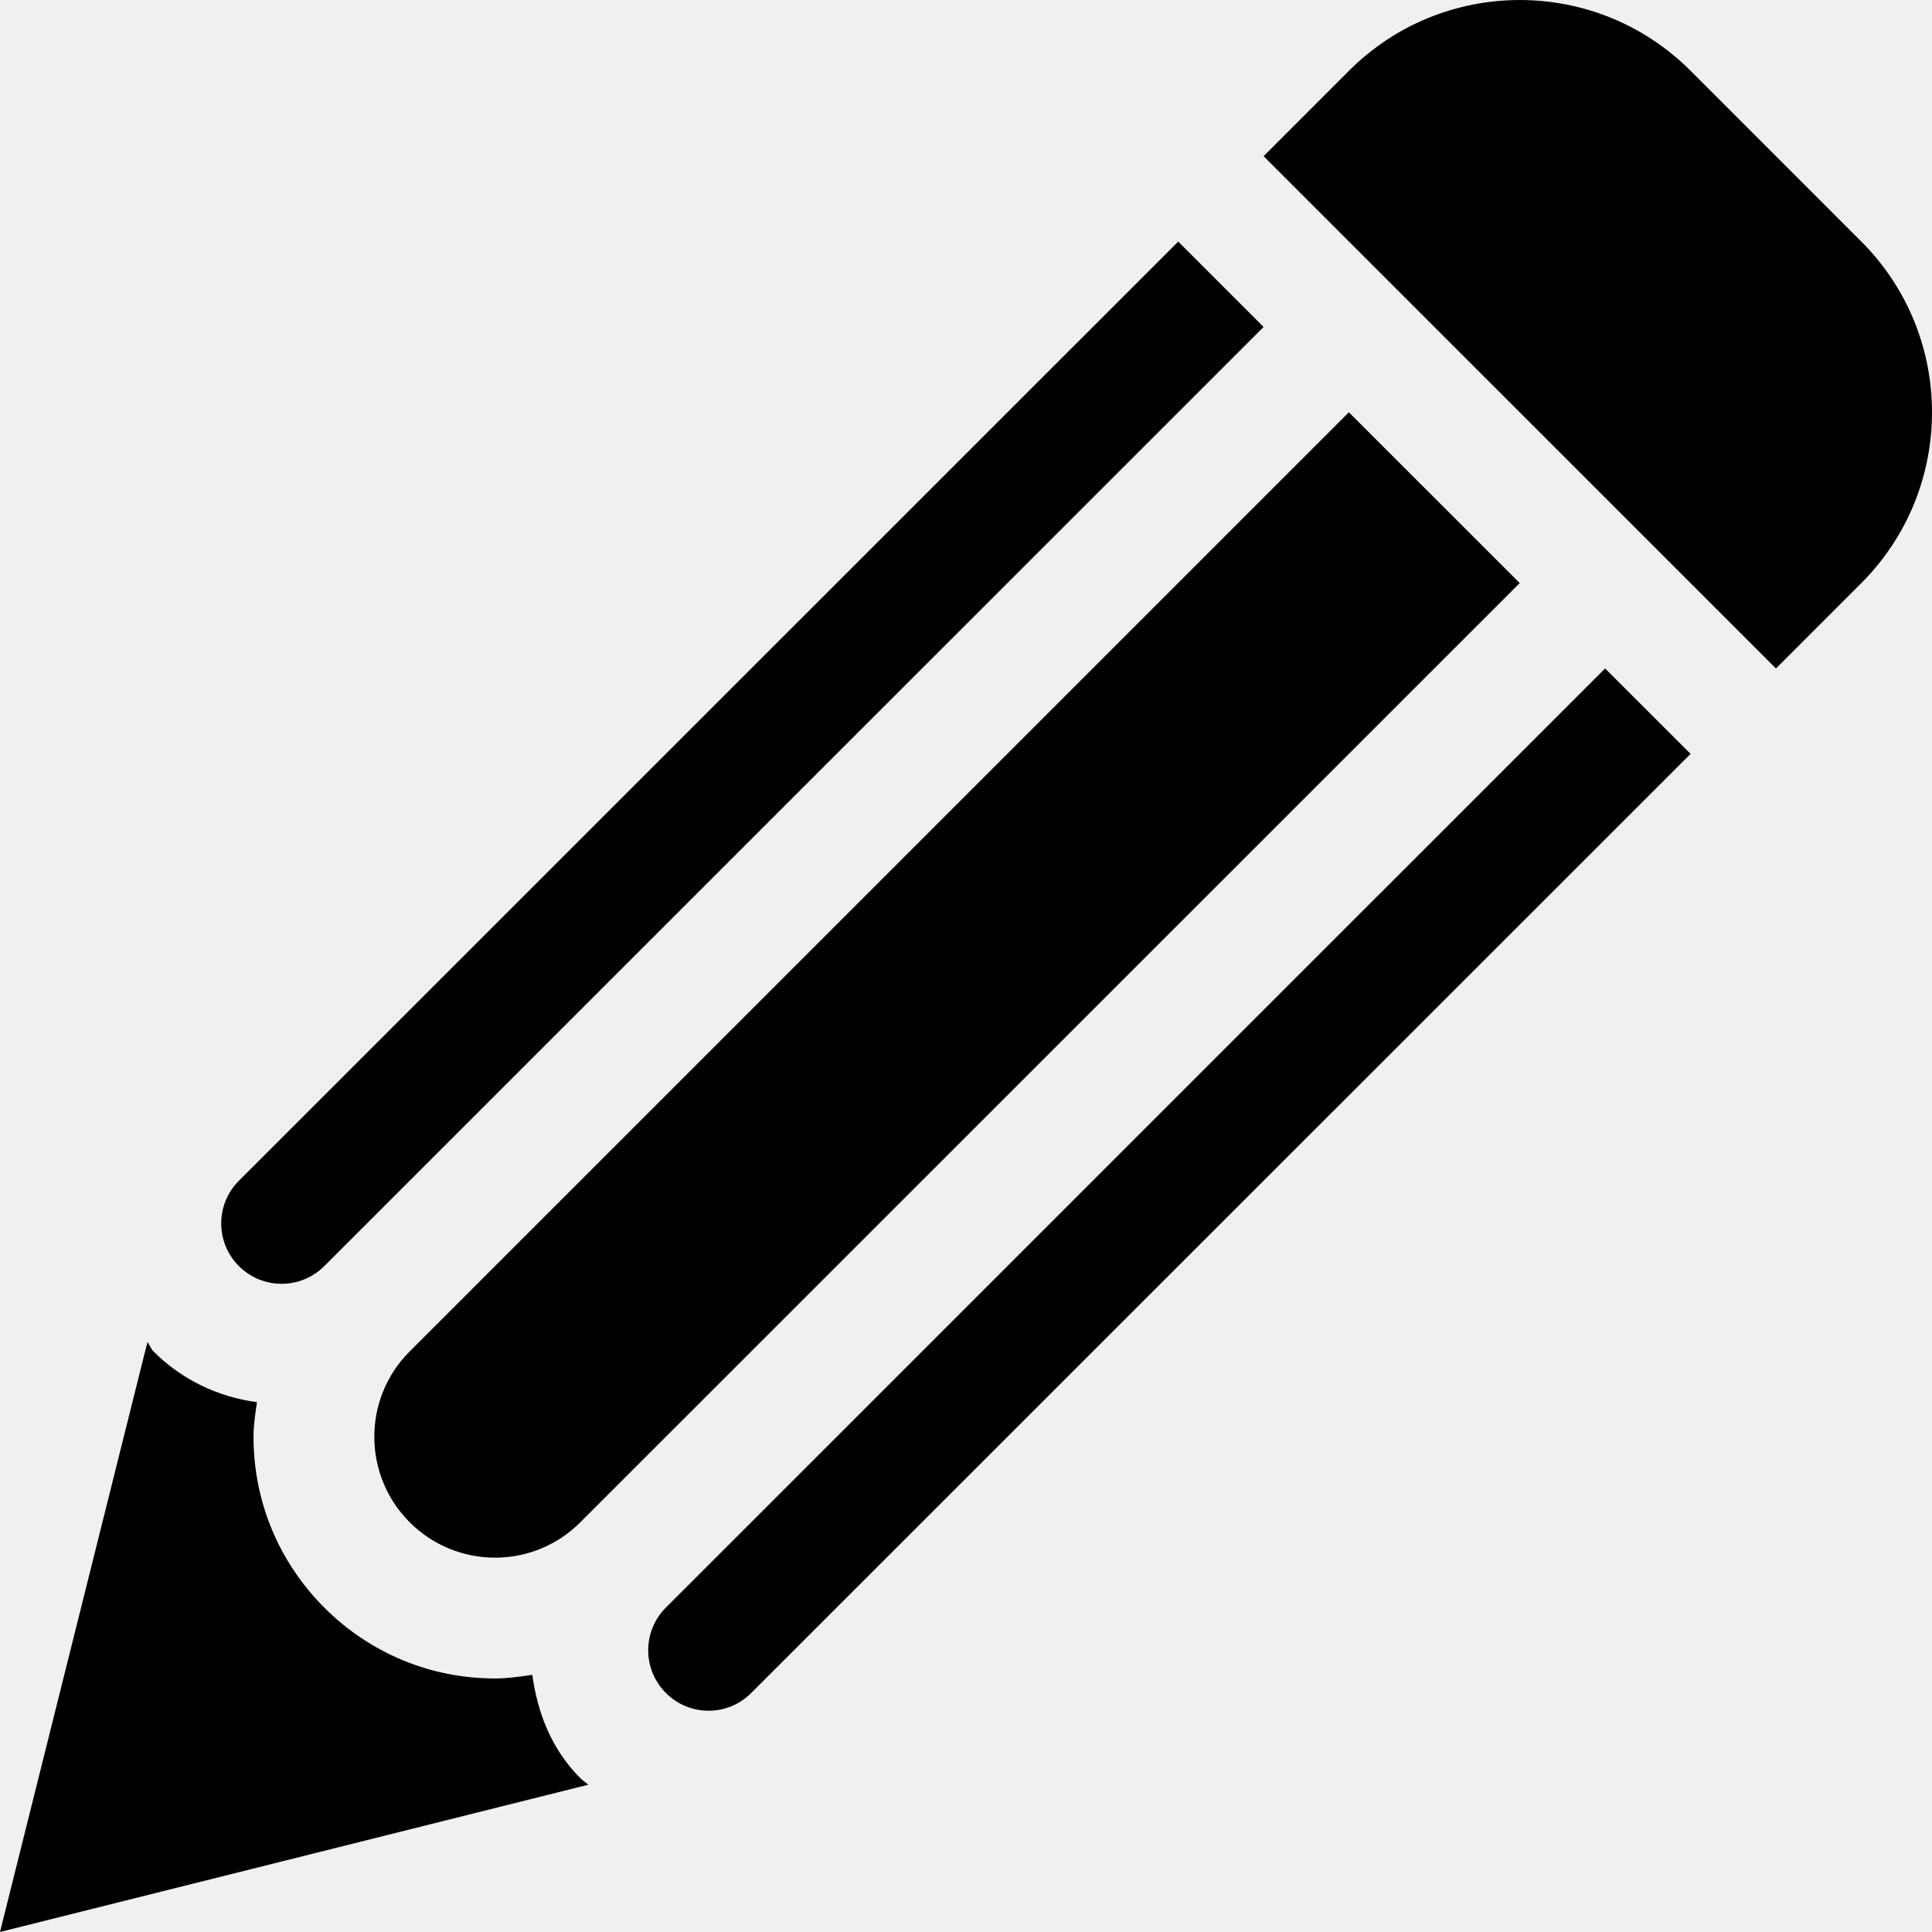
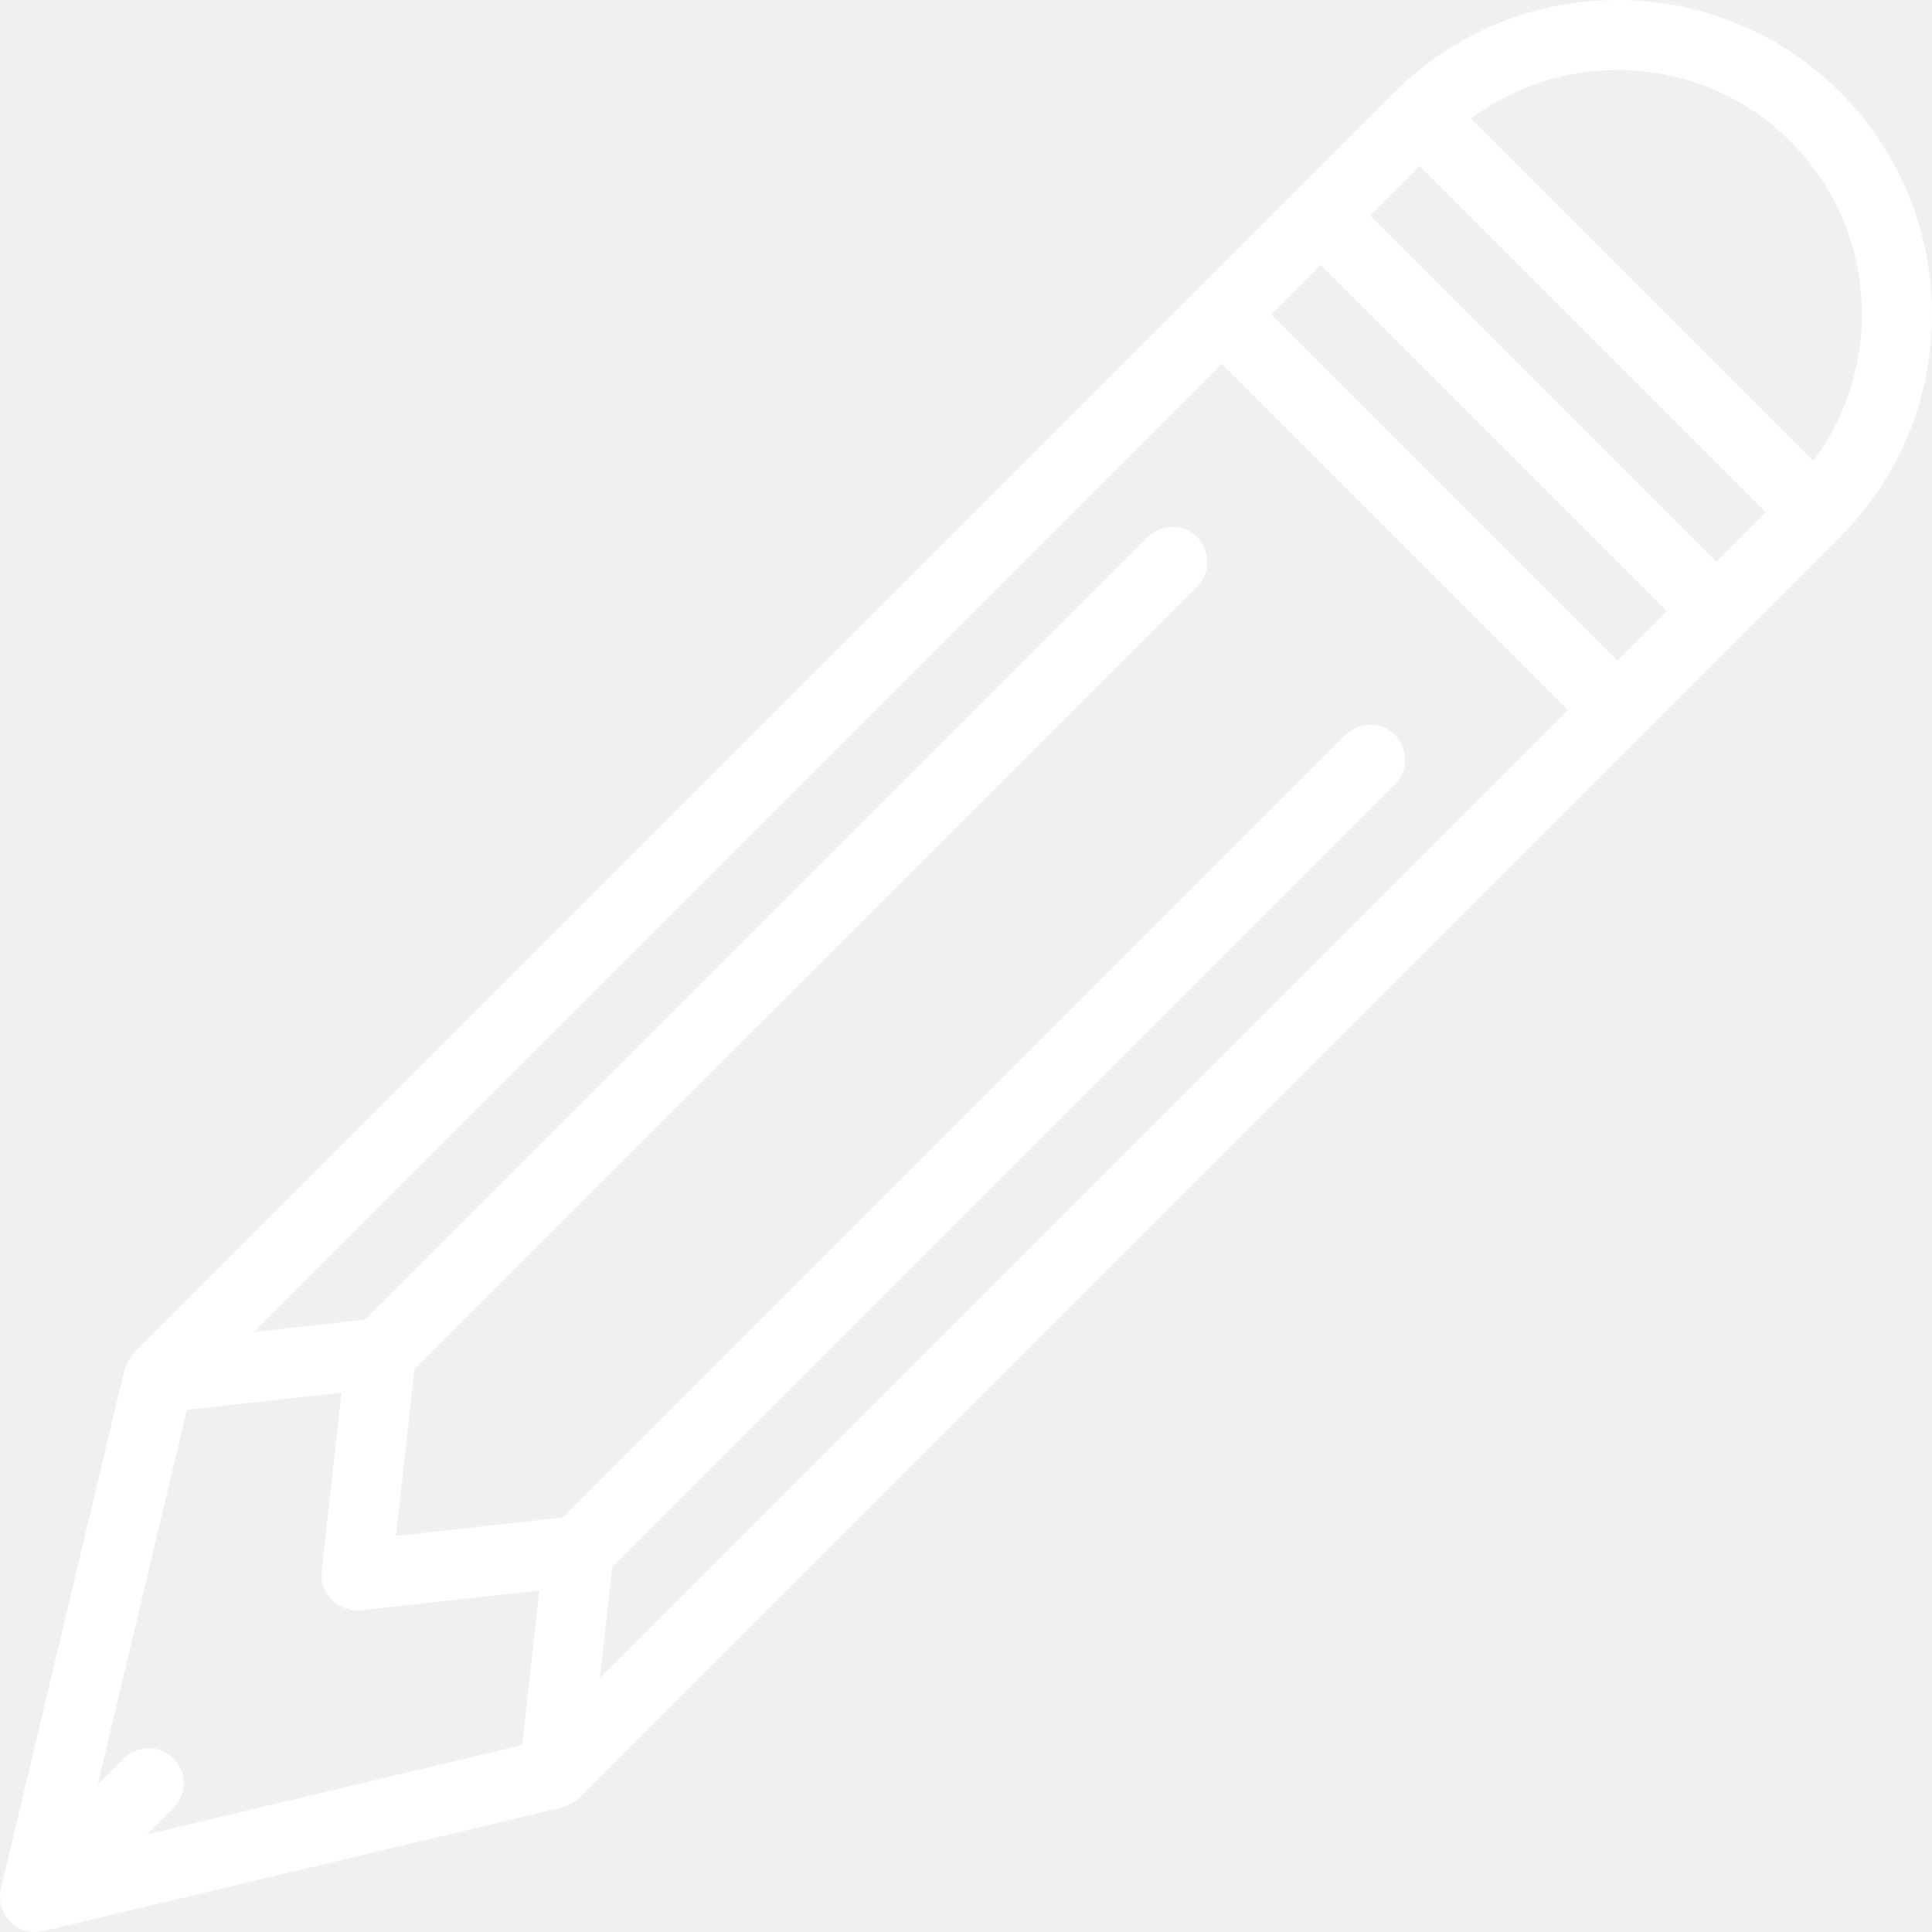
- <svg xmlns="http://www.w3.org/2000/svg" version="1.1" id="Capa_1" x="0px" y="0px" width="485.219px" height="485.22px" viewBox="0 0 485.219 485.22" style="enable-background:new 0 0 485.219 485.22;" xml:space="preserve">
-   <g>
-     <path d="M467.476,146.438l-21.445,21.455L317.35,39.23l21.445-21.457c23.689-23.692,62.104-23.692,85.795,0l42.886,42.897   C491.133,84.349,491.133,122.748,467.476,146.438z M167.233,403.748c-5.922,5.922-5.922,15.513,0,21.436   c5.925,5.955,15.521,5.955,21.443,0L424.59,189.335l-21.469-21.457L167.233,403.748z M60,296.54c-5.925,5.927-5.925,15.514,0,21.44   c5.922,5.923,15.518,5.923,21.443,0L317.35,82.113L295.914,60.67L60,296.54z M338.767,103.54L102.881,339.421   c-11.845,11.822-11.815,31.041,0,42.886c11.85,11.846,31.038,11.901,42.914-0.032l235.886-235.837L338.767,103.54z    M145.734,446.572c-7.253-7.262-10.749-16.465-12.05-25.948c-3.083,0.476-6.188,0.919-9.36,0.919   c-16.202,0-31.419-6.333-42.881-17.795c-11.462-11.491-17.77-26.687-17.77-42.887c0-2.954,0.443-5.833,0.859-8.703   c-9.803-1.335-18.864-5.629-25.972-12.737c-0.682-0.677-0.917-1.596-1.538-2.338L0,485.216l147.748-36.986   C147.097,447.637,146.36,447.193,145.734,446.572z" />
-   </g>
+ <svg xmlns="http://www.w3.org/2000/svg" version="1.1" id="Capa_1" x="0px" y="0px" viewBox="0 0 55.25 55.25" style="enable-background:new 0 0 55.25 55.25;" xml:space="preserve" width="512px" height="512px">
+   <path d="M52.618,2.631c-3.51-3.508-9.219-3.508-12.729,0L3.827,38.693C3.81,38.71,3.8,38.731,3.785,38.749  c-0.021,0.024-0.039,0.05-0.058,0.076c-0.053,0.074-0.094,0.153-0.125,0.239c-0.009,0.026-0.022,0.049-0.029,0.075  c-0.003,0.01-0.009,0.02-0.012,0.03l-3.535,14.85c-0.016,0.067-0.02,0.135-0.022,0.202C0.004,54.234,0,54.246,0,54.259  c0.001,0.114,0.026,0.225,0.065,0.332c0.009,0.025,0.019,0.047,0.03,0.071c0.049,0.107,0.11,0.21,0.196,0.296  c0.095,0.095,0.207,0.168,0.328,0.218c0.121,0.05,0.25,0.075,0.379,0.075c0.077,0,0.155-0.009,0.231-0.027l14.85-3.535  c0.027-0.006,0.051-0.021,0.077-0.03c0.034-0.011,0.066-0.024,0.099-0.039c0.072-0.033,0.139-0.074,0.201-0.123  c0.024-0.019,0.049-0.033,0.072-0.054c0.008-0.008,0.018-0.012,0.026-0.02l36.063-36.063C56.127,11.85,56.127,6.14,52.618,2.631z   M51.204,4.045c2.488,2.489,2.7,6.397,0.65,9.137l-9.787-9.787C44.808,1.345,48.716,1.557,51.204,4.045z M46.254,18.895l-9.9-9.9  l1.414-1.414l9.9,9.9L46.254,18.895z M4.961,50.288c-0.391-0.391-1.023-0.391-1.414,0L2.79,51.045l2.554-10.728l4.422-0.491  l-0.569,5.122c-0.004,0.038,0.01,0.073,0.01,0.11c0,0.038-0.014,0.072-0.01,0.11c0.004,0.033,0.021,0.06,0.028,0.092  c0.012,0.058,0.029,0.111,0.05,0.165c0.026,0.065,0.057,0.124,0.095,0.181c0.031,0.046,0.062,0.087,0.1,0.127  c0.048,0.051,0.1,0.094,0.157,0.134c0.045,0.031,0.088,0.06,0.138,0.084C9.831,45.982,9.9,46,9.972,46.017  c0.038,0.009,0.069,0.03,0.108,0.035c0.036,0.004,0.072,0.006,0.109,0.006c0,0,0.001,0,0.001,0c0,0,0.001,0,0.001,0h0.001  c0,0,0.001,0,0.001,0c0.036,0,0.073-0.002,0.109-0.006l5.122-0.569l-0.491,4.422L4.204,52.459l0.757-0.757  C5.351,51.312,5.351,50.679,4.961,50.288z M17.511,44.809L39.889,22.43c0.391-0.391,0.391-1.023,0-1.414s-1.023-0.391-1.414,0  L16.097,43.395l-4.773,0.53l0.53-4.773l22.38-22.378c0.391-0.391,0.391-1.023,0-1.414s-1.023-0.391-1.414,0L10.44,37.738  l-3.183,0.354L34.94,10.409l9.9,9.9L17.157,47.992L17.511,44.809z M49.082,16.067l-9.9-9.9l1.415-1.415l9.9,9.9L49.082,16.067z" fill="#FFFFFF" />
  <g>
</g>
  <g>
</g>
  <g>
</g>
  <g>
</g>
  <g>
</g>
  <g>
</g>
  <g>
</g>
  <g>
</g>
  <g>
</g>
  <g>
</g>
  <g>
</g>
  <g>
</g>
  <g>
</g>
  <g>
</g>
  <g>
</g>
</svg>
